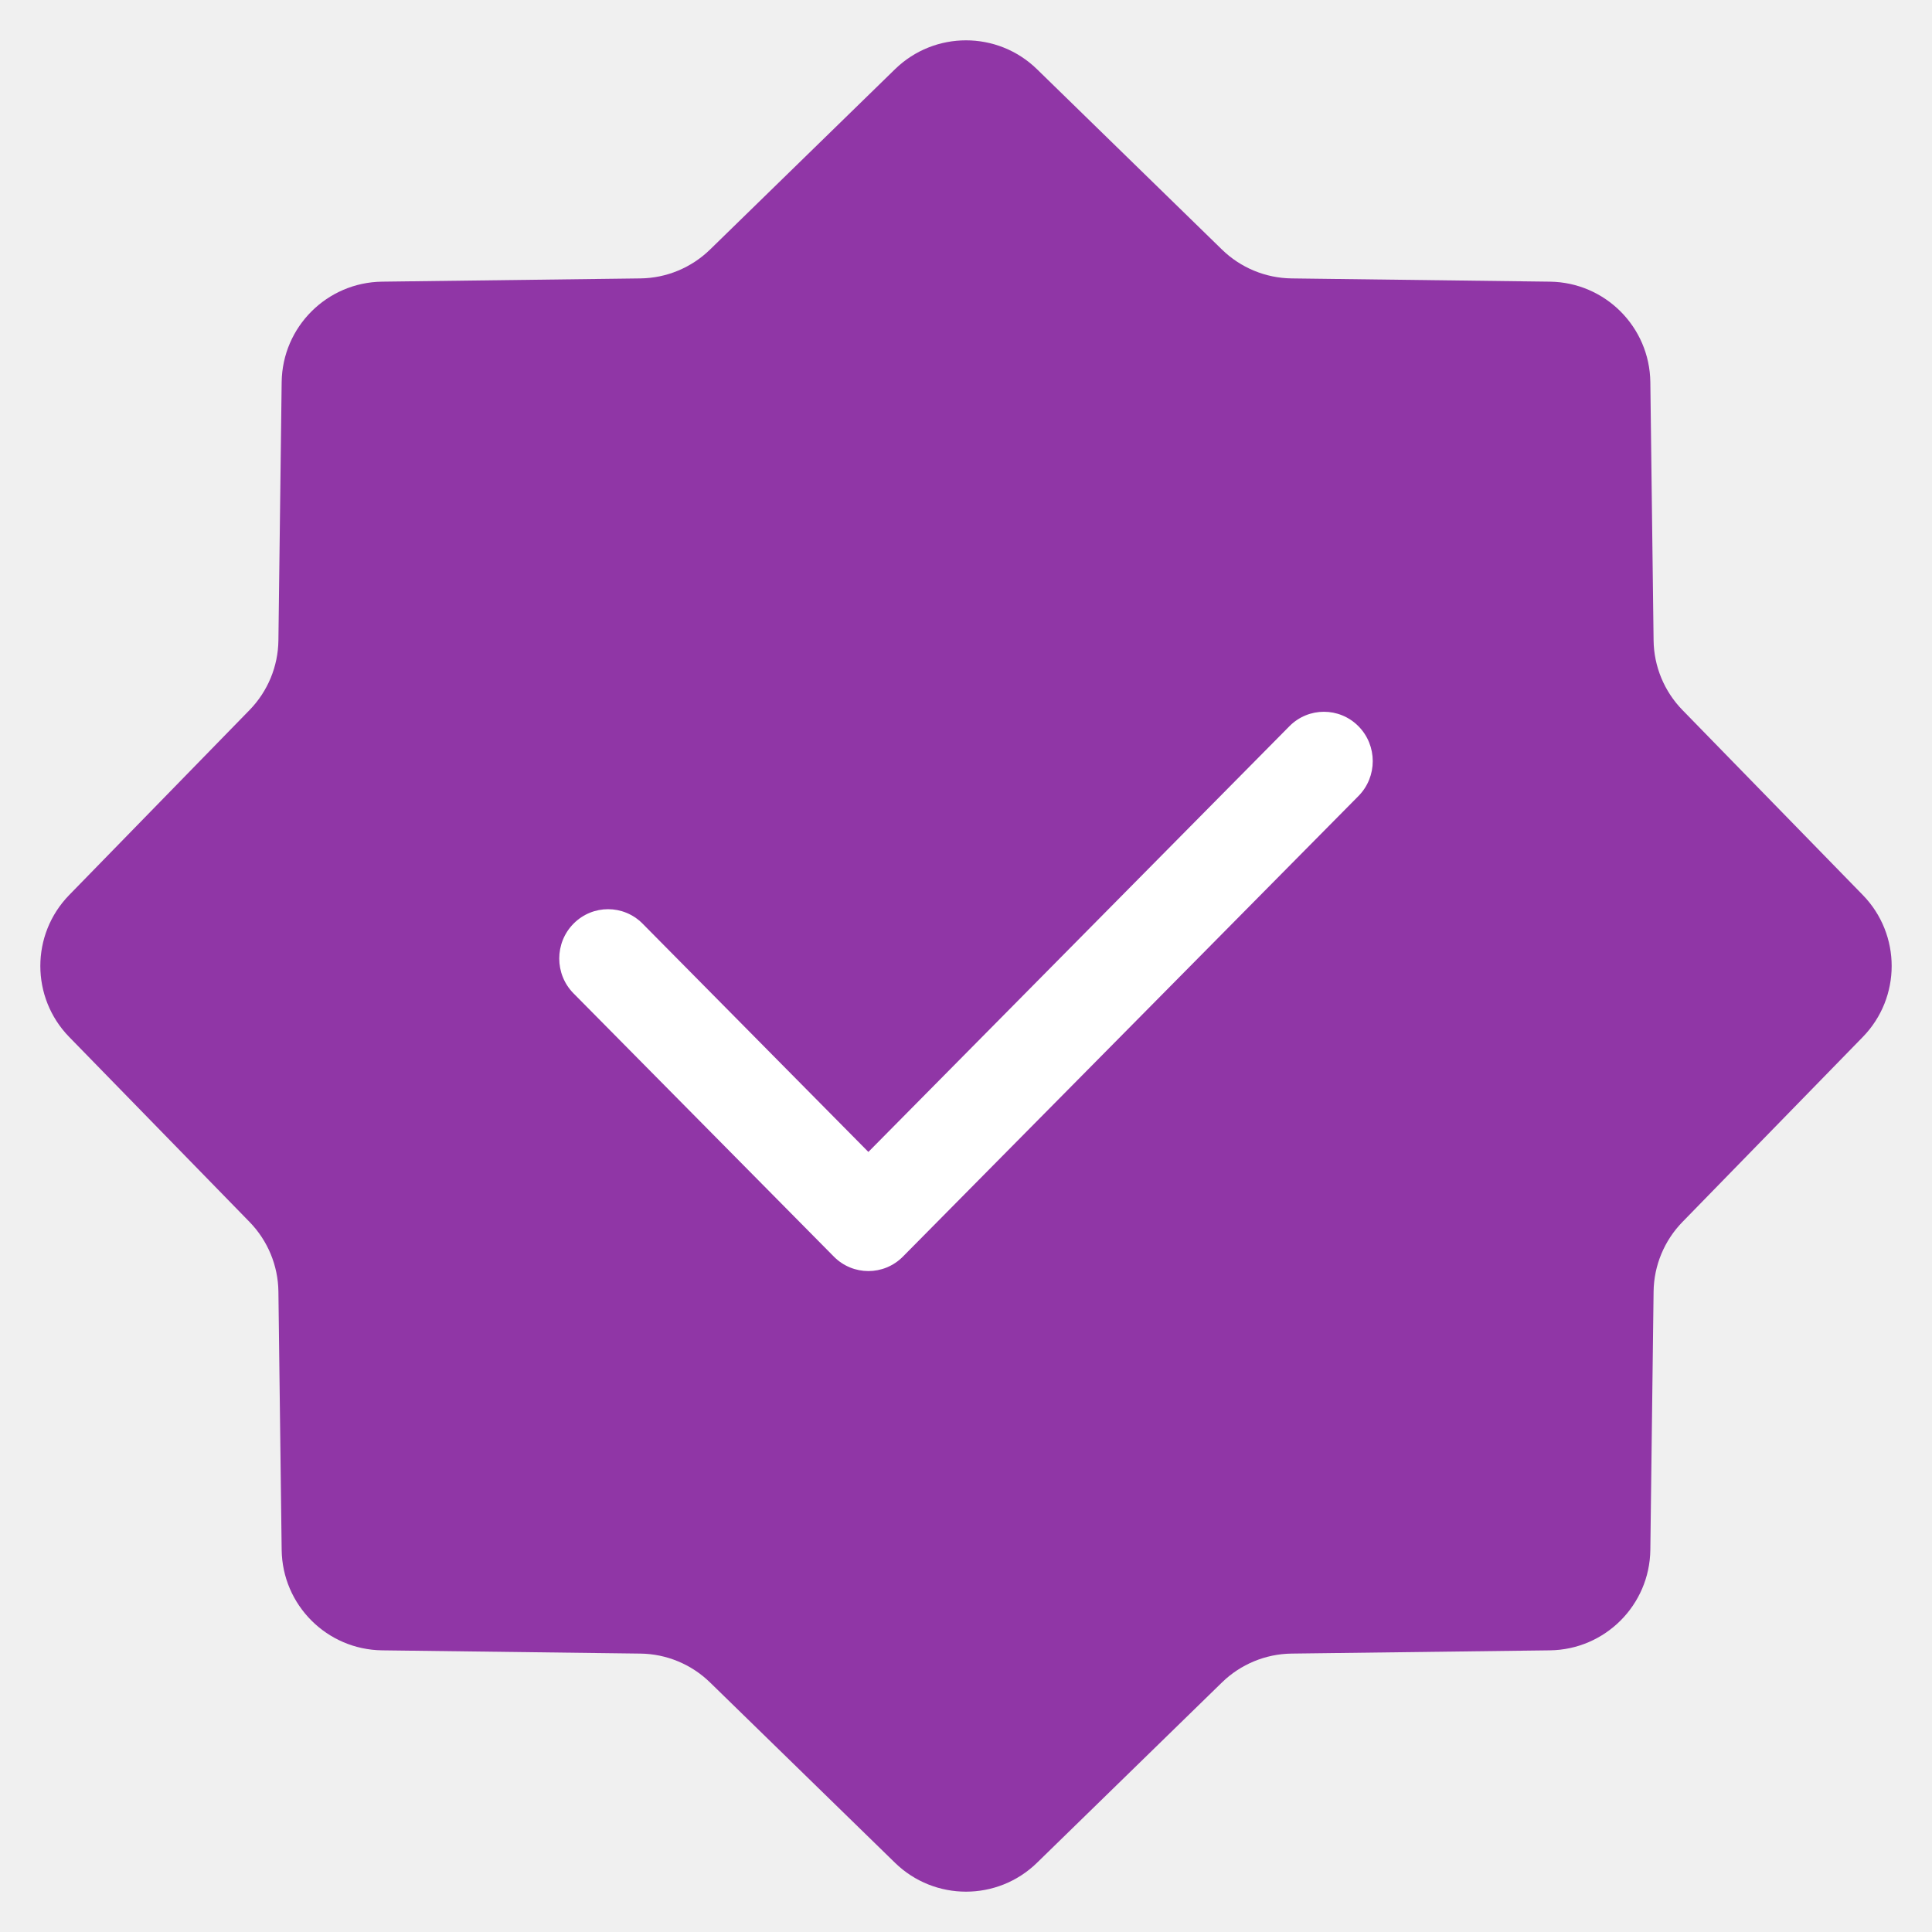
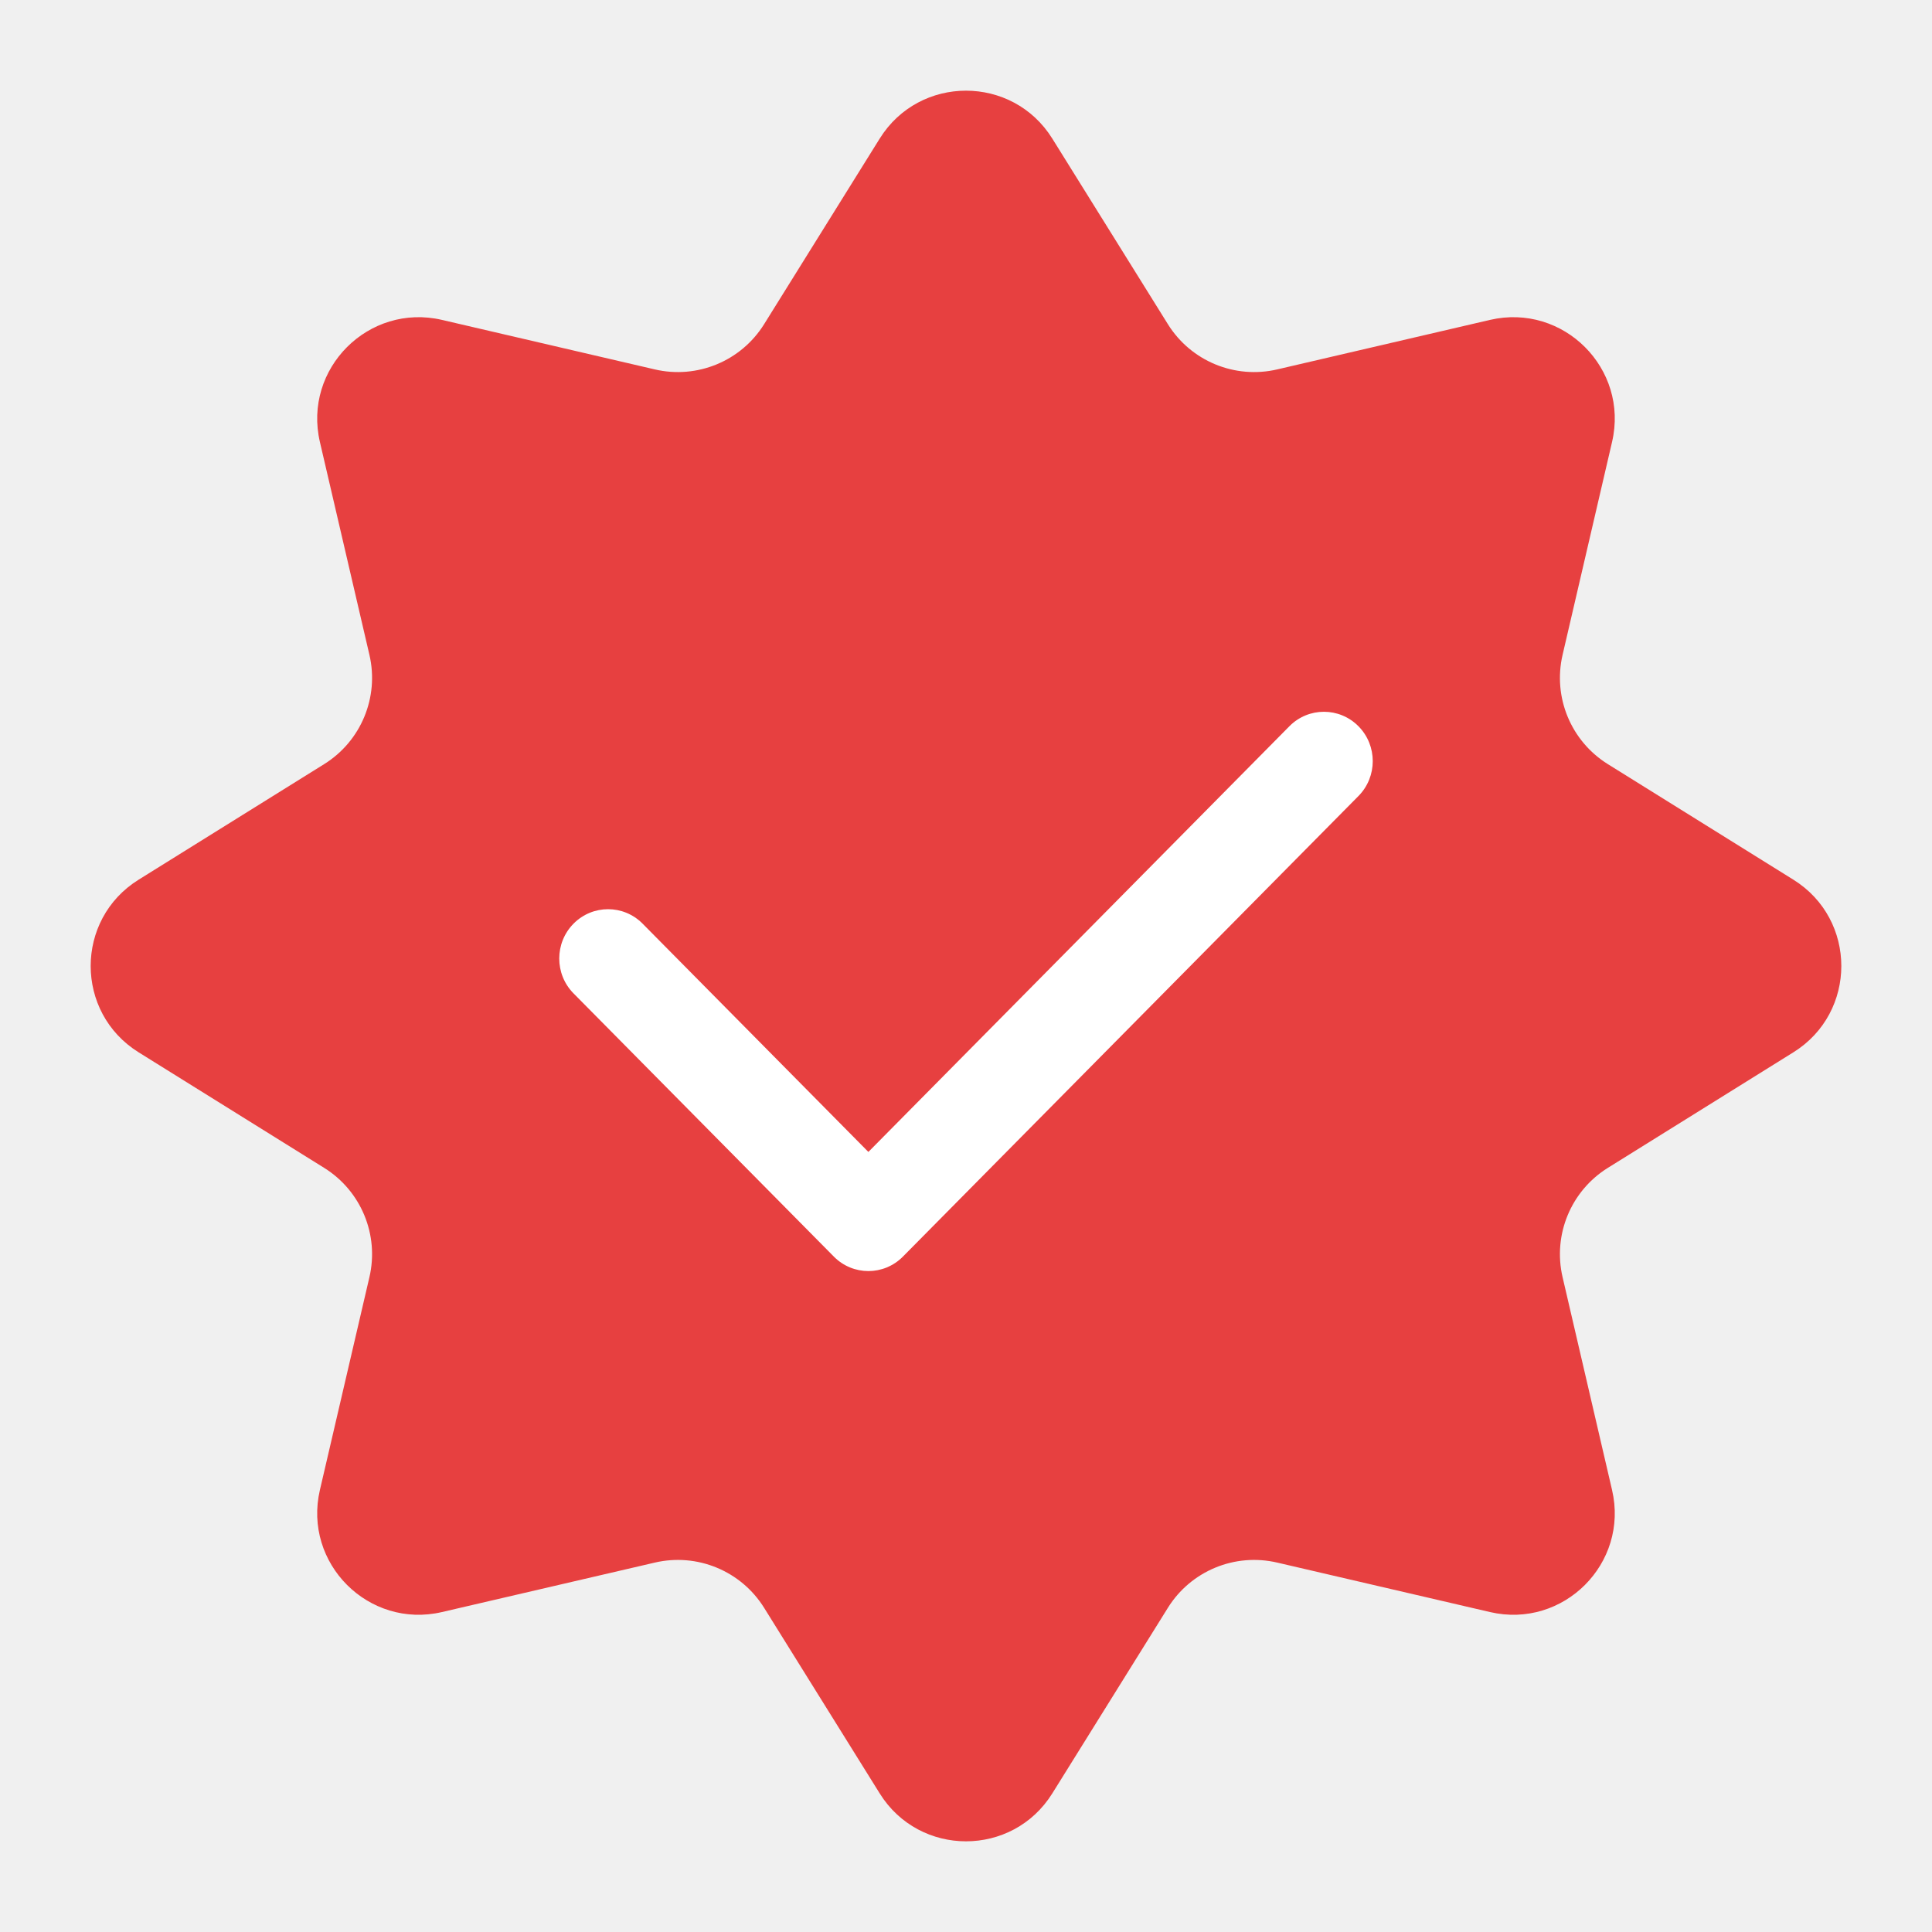
<svg xmlns="http://www.w3.org/2000/svg" viewBox="0 0 38 38" fill="none">
-   <path d="M17.604 1.361C18.381 0.604 19.619 0.604 20.396 1.361L24.034 4.908C24.401 5.266 24.892 5.47 25.405 5.476L30.485 5.54C31.57 5.554 32.446 6.43 32.46 7.515L32.524 12.595C32.53 13.108 32.734 13.599 33.092 13.966L36.639 17.604C37.396 18.381 37.396 19.619 36.639 20.396L33.092 24.034C32.734 24.401 32.53 24.892 32.524 25.405L32.46 30.485C32.446 31.57 31.57 32.446 30.485 32.46L25.405 32.524C24.892 32.53 24.401 32.734 24.034 33.092L20.396 36.639C19.619 37.396 18.381 37.396 17.604 36.639L13.966 33.092C13.599 32.734 13.108 32.53 12.595 32.524L7.515 32.46C6.43 32.446 5.554 31.57 5.54 30.485L5.476 25.405C5.47 24.892 5.266 24.401 4.908 24.034L1.361 20.396C0.604 19.619 0.604 18.381 1.361 17.604L4.908 13.966C5.266 13.599 5.47 13.108 5.476 12.595L5.54 7.515C5.554 6.43 6.43 5.554 7.515 5.54L12.595 5.476C13.108 5.47 13.599 5.266 13.966 4.908L17.604 1.361Z" fill="#9036A6" />
+   <path d="M17.302 2.727C18.085 1.469 19.915 1.469 20.698 2.727L22.97 6.375C23.422 7.102 24.287 7.46 25.12 7.266L29.306 6.292C30.749 5.957 32.043 7.251 31.707 8.693L30.734 12.88C30.54 13.713 30.898 14.578 31.625 15.03L35.273 17.302C36.531 18.085 36.531 19.915 35.273 20.698L31.625 22.97C30.898 23.422 30.54 24.287 30.734 25.12L31.707 29.306C32.043 30.749 30.749 32.043 29.306 31.707L25.12 30.734C24.287 30.54 23.422 30.898 22.97 31.625L20.698 35.273C19.915 36.531 18.085 36.531 17.302 35.273L15.03 31.625C14.578 30.898 13.713 30.54 12.88 30.734L8.693 31.707C7.251 32.043 5.957 30.749 6.292 29.306L7.266 25.12C7.46 24.287 7.102 23.422 6.375 22.97L2.727 20.698C1.469 19.915 1.469 18.085 2.727 17.302L6.375 15.03C7.102 14.578 7.46 13.713 7.266 12.88L6.292 8.693C5.957 7.251 7.251 5.957 8.693 6.292L12.88 7.266C13.713 7.46 14.578 7.102 15.03 6.375L17.302 2.727Z" fill="#E74040" />
  <path fill-rule="evenodd" clip-rule="evenodd" d="M26.719 14.284C27.094 14.663 27.094 15.278 26.719 15.657L17.759 24.716C17.384 25.095 16.776 25.095 16.401 24.716L11.281 19.539C10.906 19.16 10.906 18.546 11.281 18.167C11.656 17.788 12.264 17.788 12.639 18.167L17.08 22.657L25.361 14.284C25.736 13.905 26.344 13.905 26.719 14.284Z" fill="white" />
</svg>
